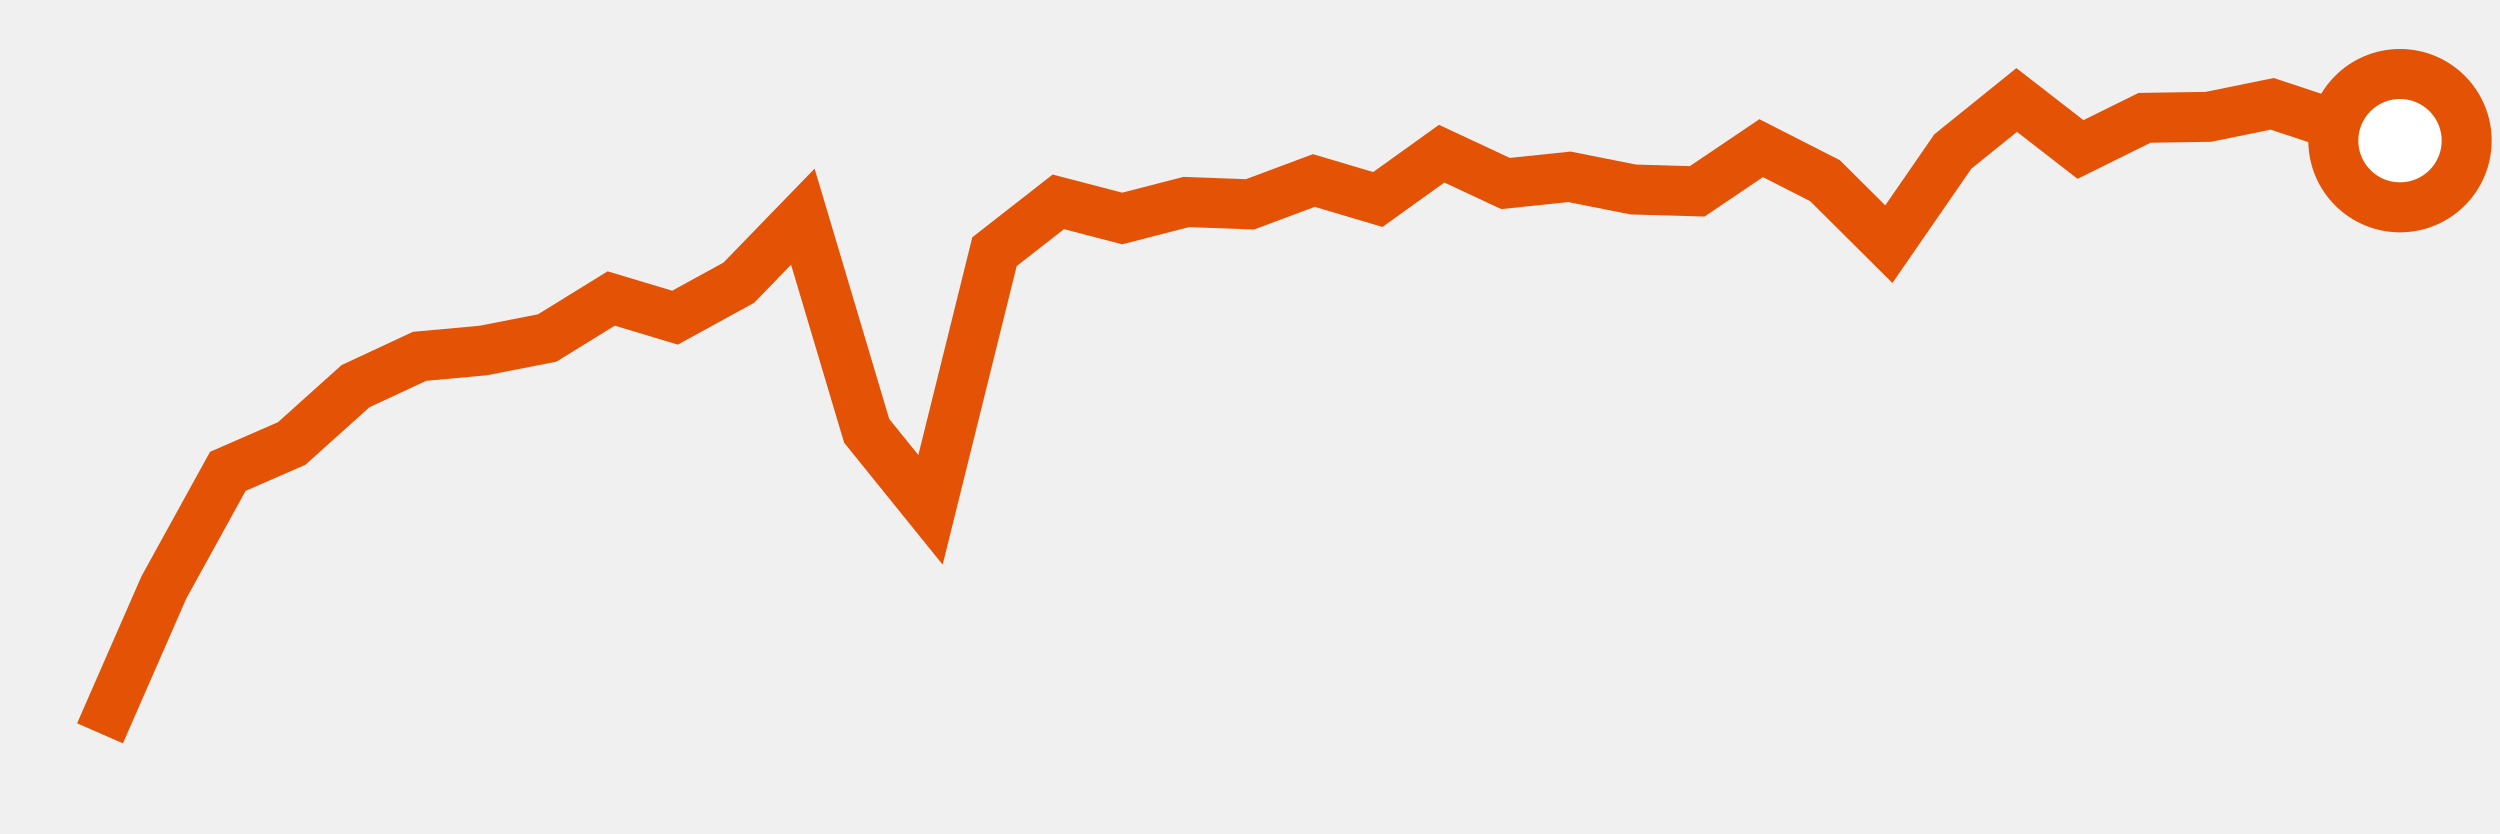
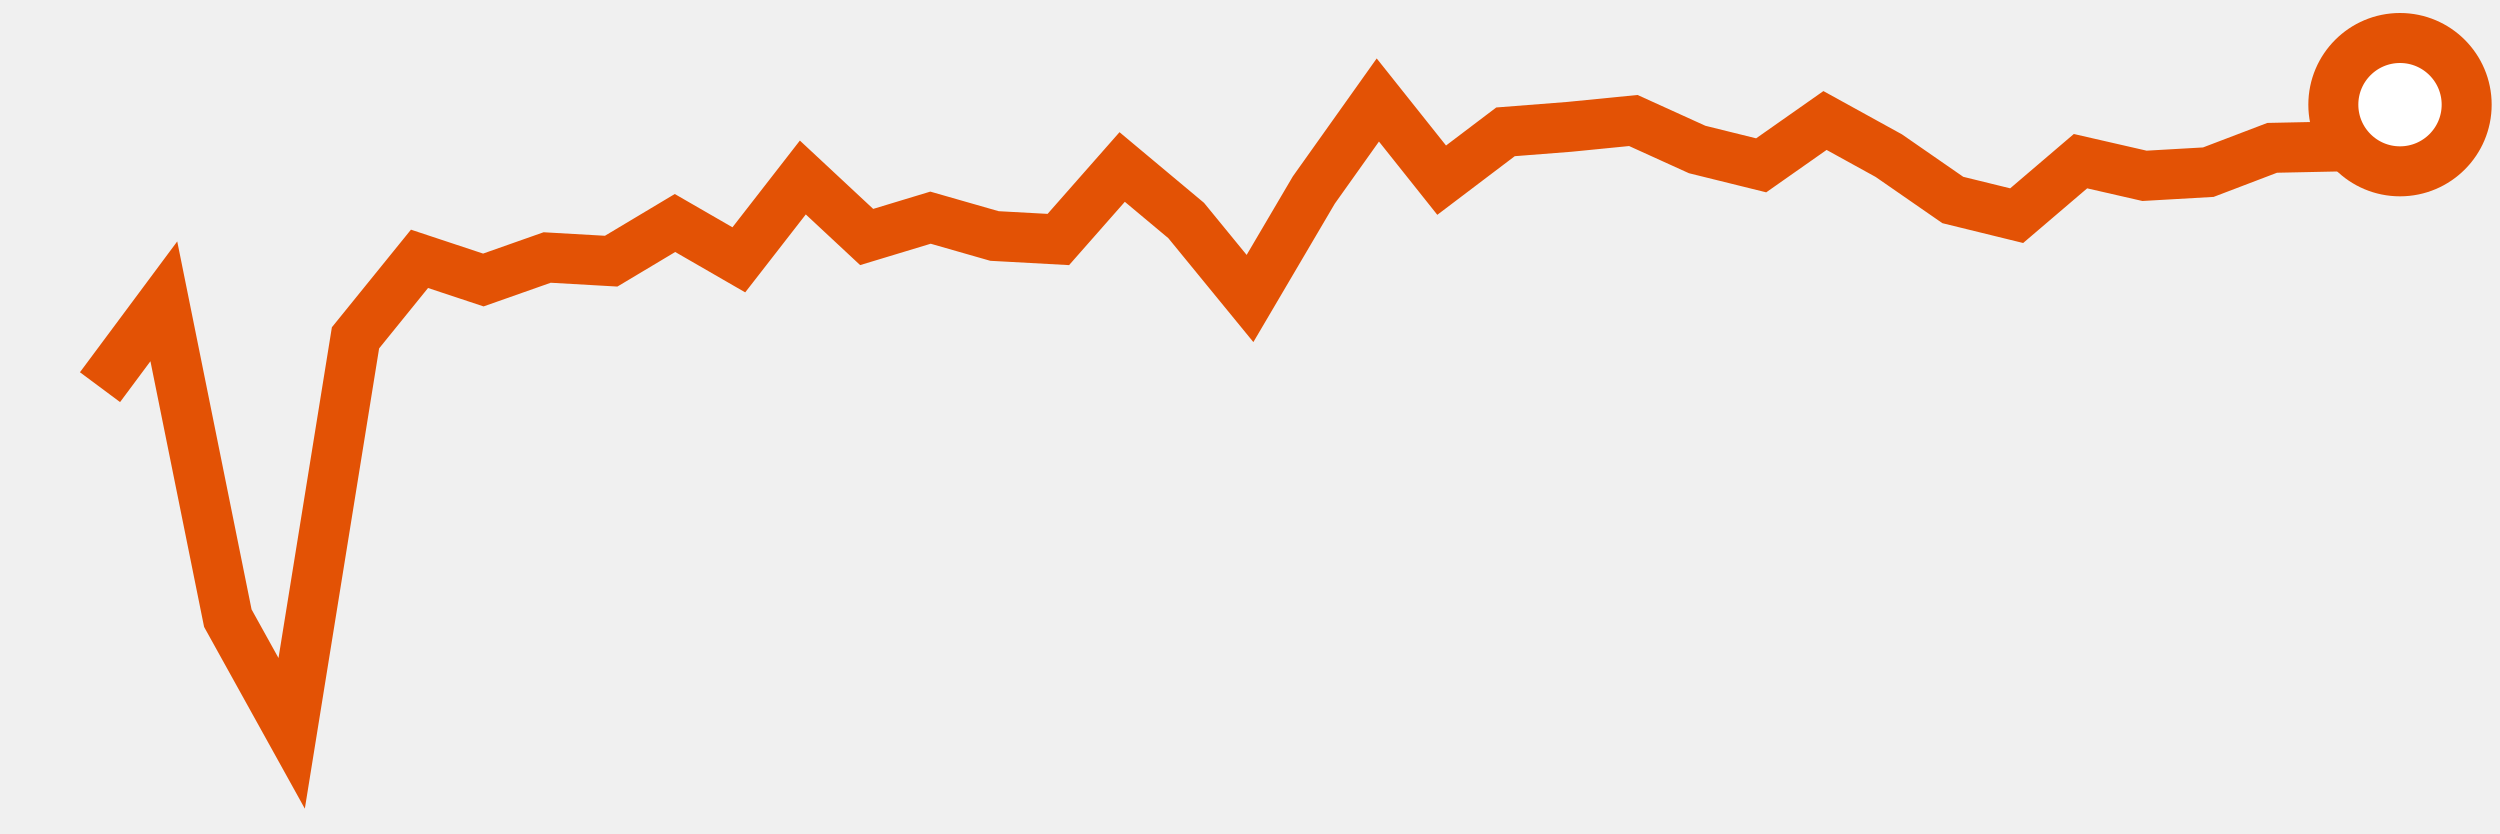
<svg xmlns="http://www.w3.org/2000/svg" height="50" width="150" version="1.1">
-   <polyline points="6,44 9.83,35.25 13.67,28.28 17.5,26.61 21.33,23.17 25.17,21.38 29,21.03 32.83,20.28 36.67,17.91 40.5,19.06 44.33,16.96 48.17,13 52,25.85 55.83,30.59 59.67,15.1 63.5,12.11 67.33,13.11 71.17,12.12 75,12.26 78.83,10.83 82.67,11.97 86.5,9.22 90.33,11.01 94.17,10.61 98,11.37 101.83,11.48 105.67,8.89 109.5,10.84 113.33,14.65 117.17,9.09 121,6 124.83,8.97 128.67,7.07 132.5,7.01 136.33,6.23 140.17,7.5 144,8.44" style="fill:none;stroke:#E35205;stroke-width:3" />
-   <circle cx="144" cy="8.44" r="4" fill="white" stroke="#E35205" stroke-width="3" />
+   <polyline points="6,23.23 9.83,18.08 13.67,37.09 17.5,44 21.33,20.27 25.17,15.53 29,16.8 32.83,15.45 36.67,15.67 40.5,13.38 44.33,15.59 48.17,10.65 52,14.22 55.83,13.06 59.67,14.16 63.5,14.37 67.33,10.02 71.17,13.23 75,17.91 78.83,11.4 82.67,6 86.5,10.81 90.33,7.91 94.17,7.61 98,7.23 101.83,8.97 105.67,9.92 109.5,7.23 113.33,9.34 117.17,12 121,12.94 124.83,9.67 128.67,10.55 132.5,10.33 136.33,8.87 140.17,8.79 144,6.28" style="fill:none;stroke:#E35205;stroke-width:3" />
+   <circle cx="144" cy="6.28" r="4" fill="white" stroke="#E35205" stroke-width="3" />
</svg>
